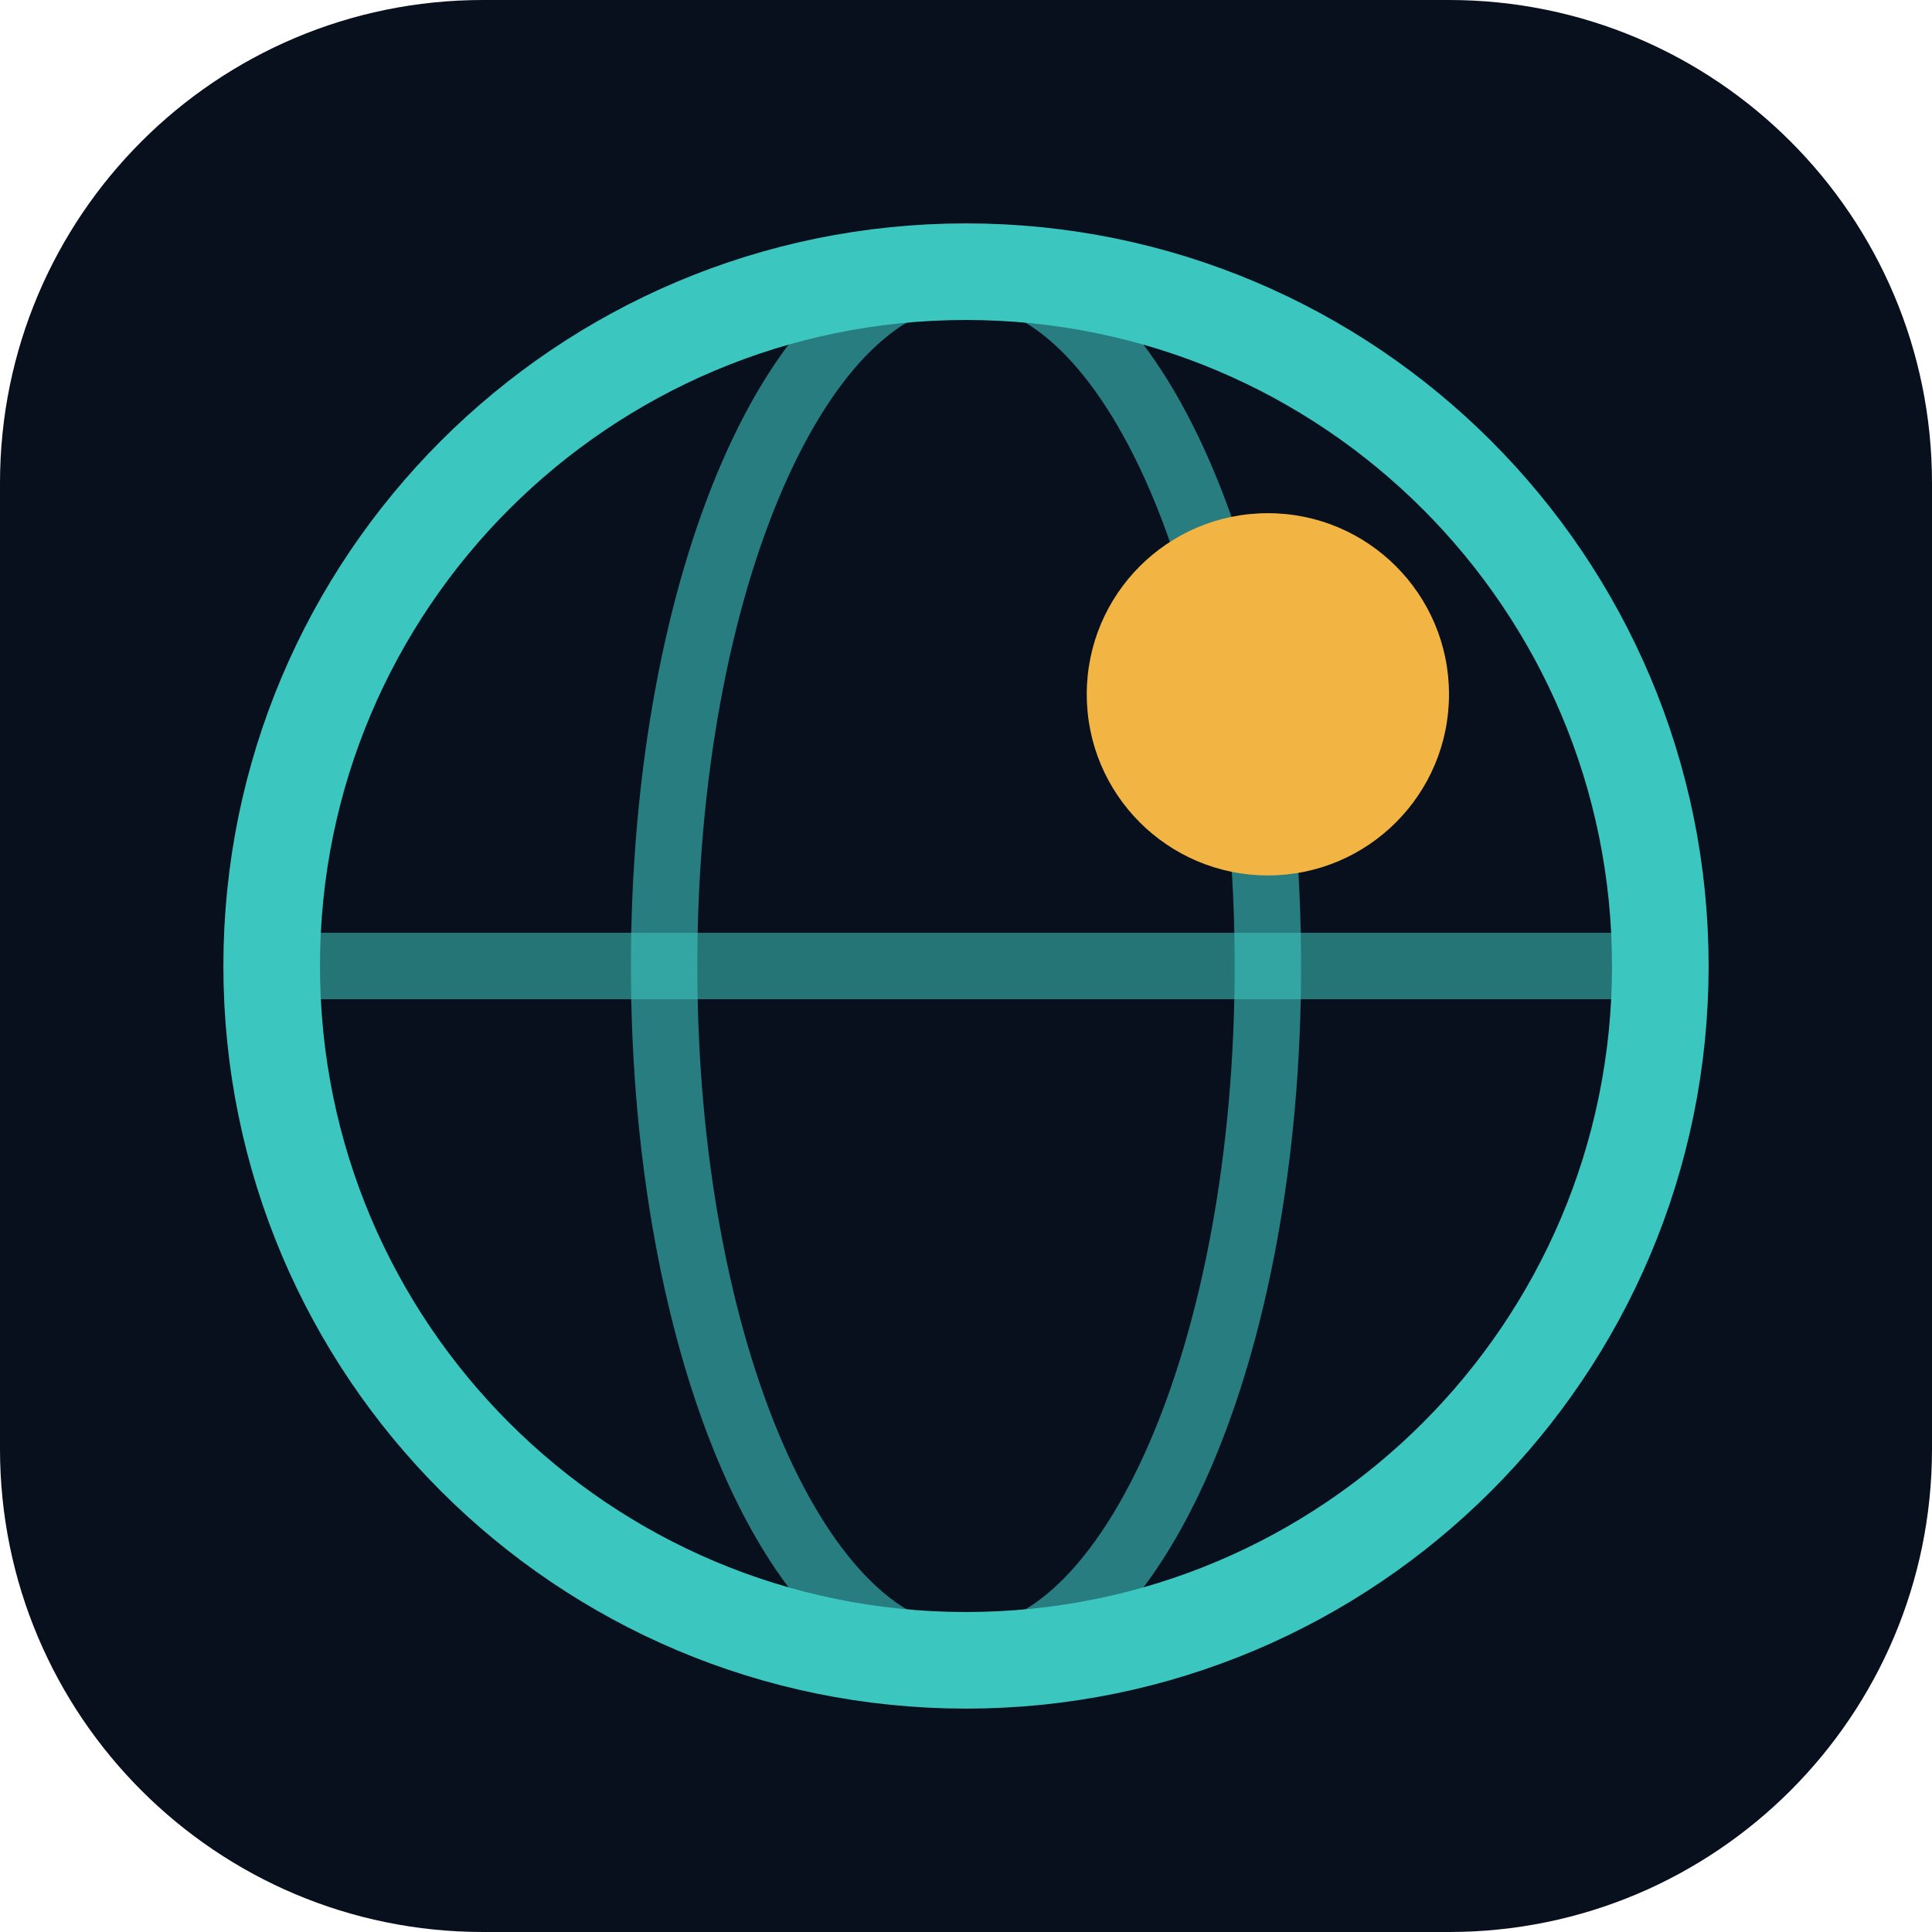
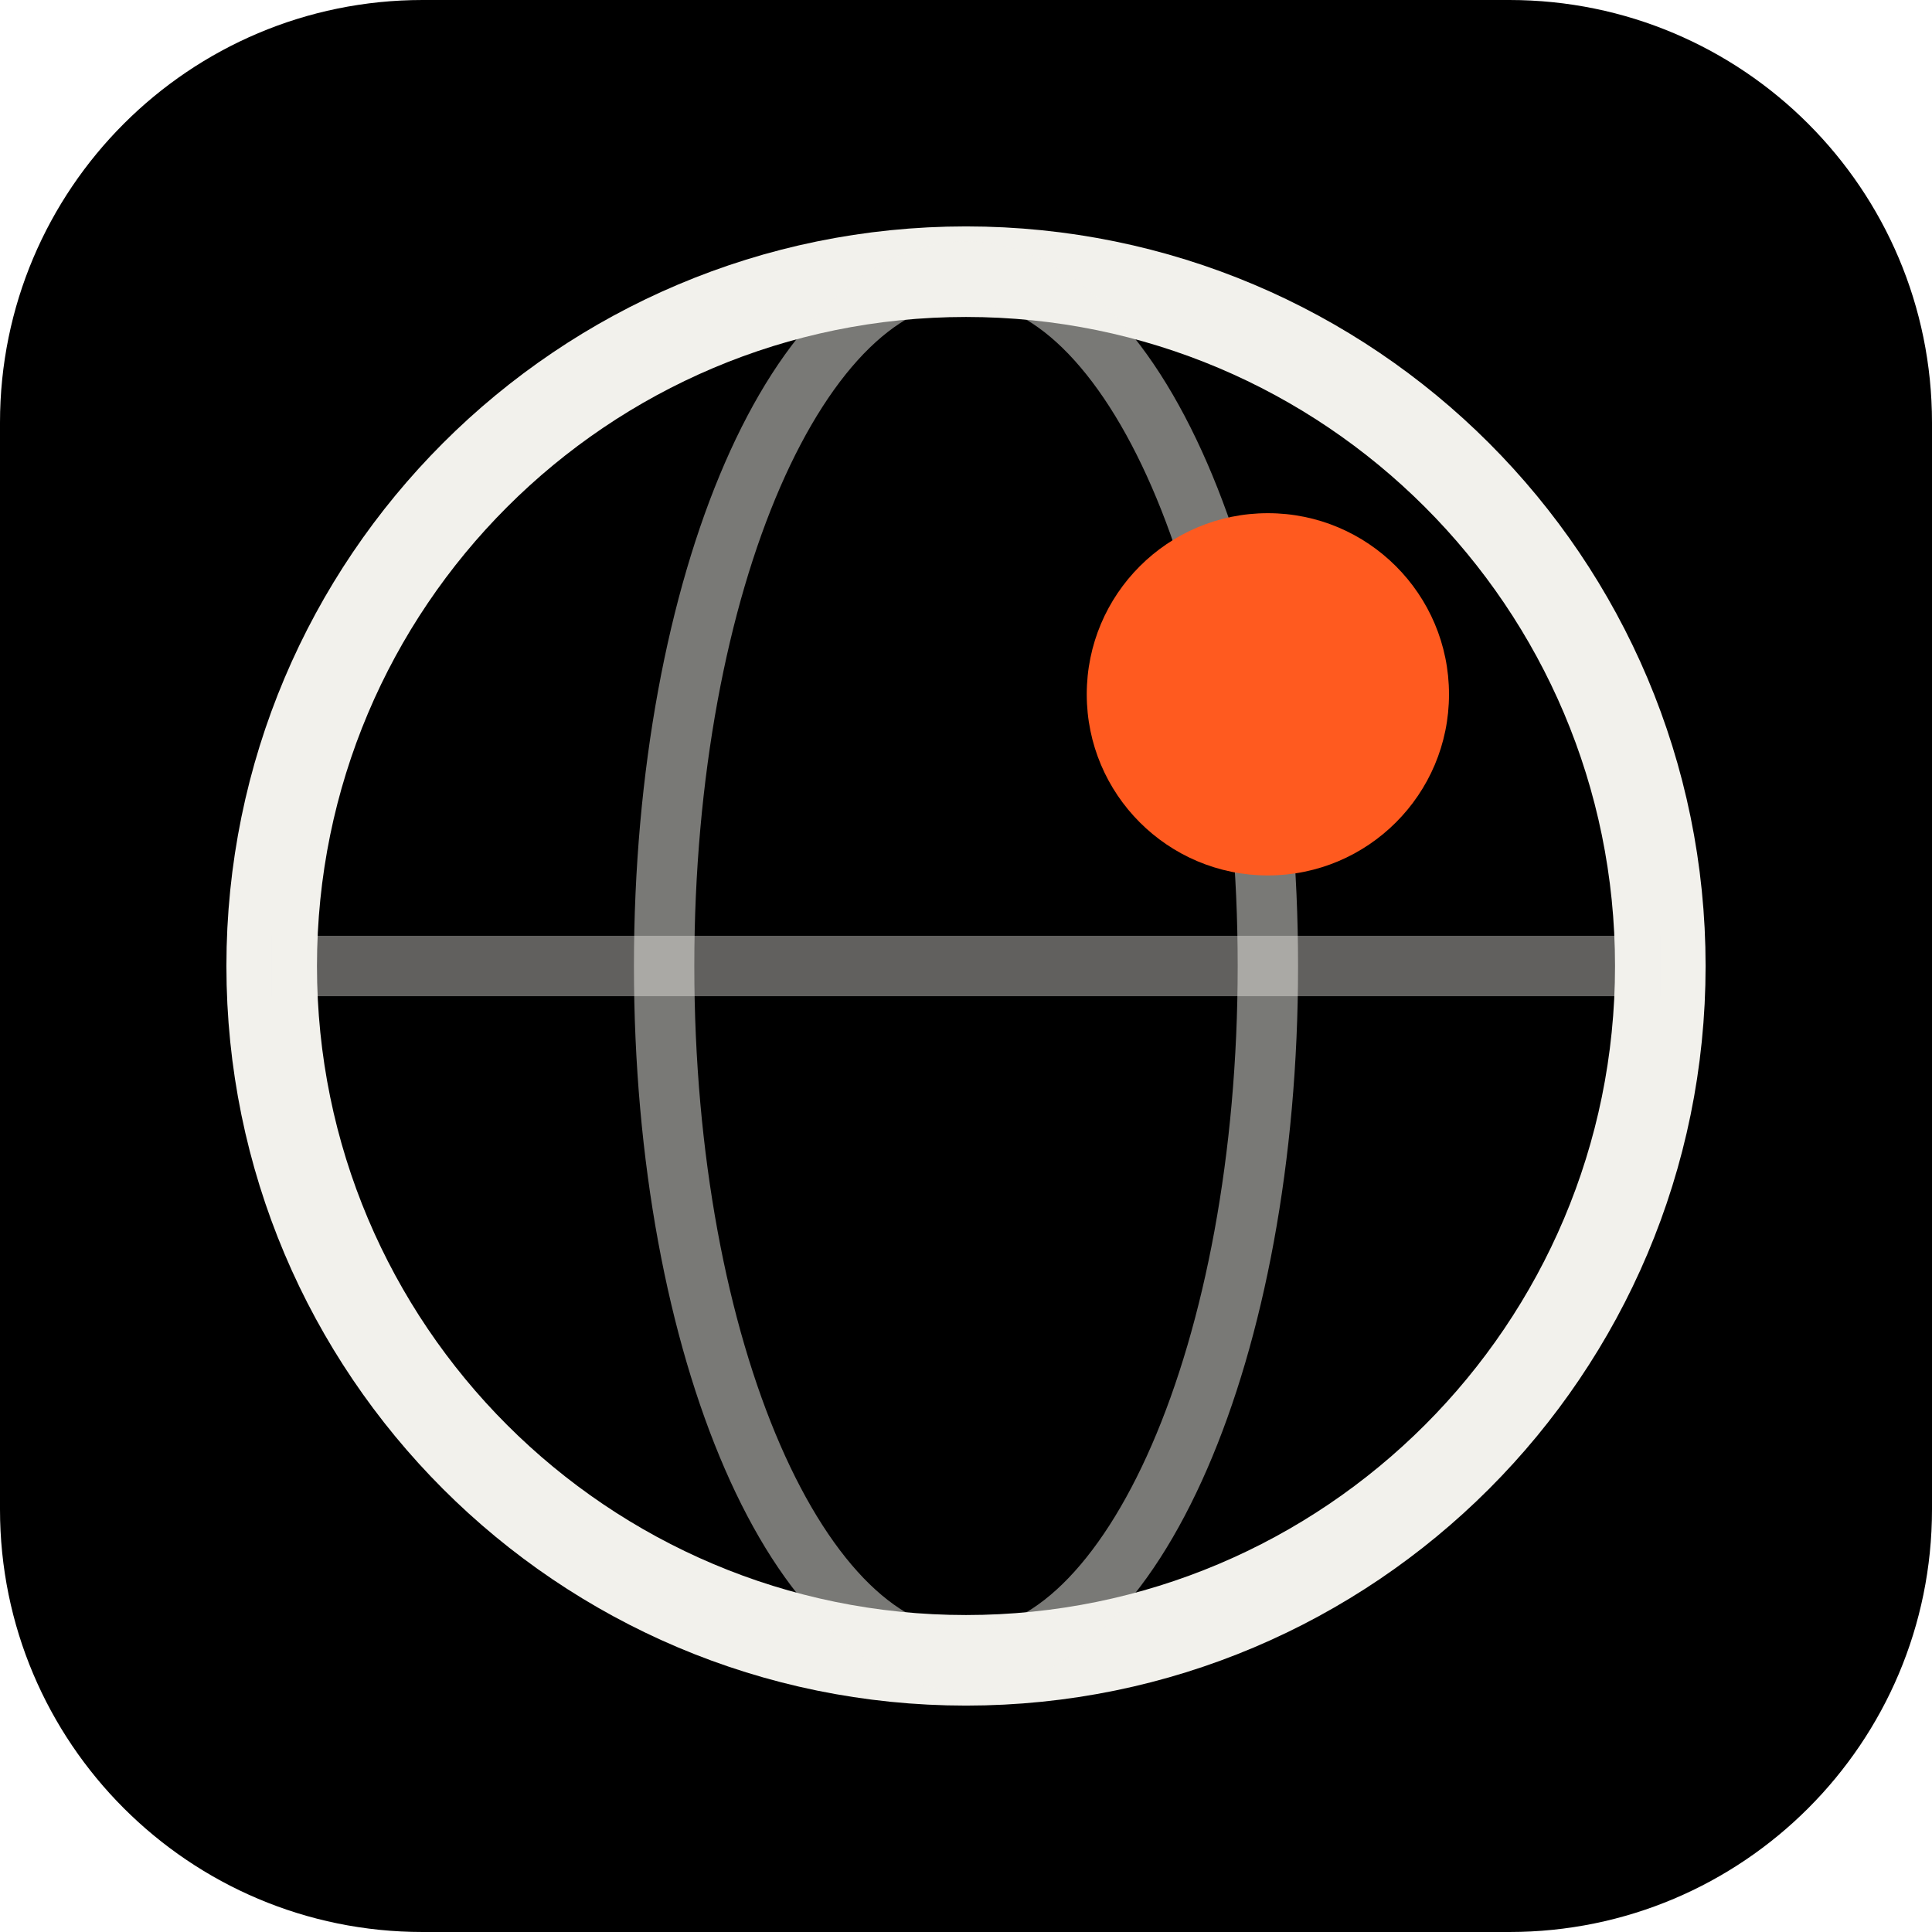
<svg xmlns="http://www.w3.org/2000/svg" viewBox="0 0 32 32">
-   <rect width="32" height="32" rx="8" fill="#08101D" />
-   <circle cx="16" cy="16" r="11.5" fill="none" stroke="#3CC6C0" stroke-width="1.6" />
-   <ellipse cx="16" cy="16" rx="5" ry="11.5" fill="none" stroke="#3CC6C0" stroke-width="1.1" opacity=".6" />
-   <path d="M4.5 16h23" stroke="#3CC6C0" stroke-width="1.1" opacity=".55" />
-   <circle cx="21" cy="11.5" r="3" fill="#F2B544" />
+   <rect width="32" height="32" rx="7" fill="#000" />
+   <circle cx="16" cy="16" r="11.5" fill="none" stroke="#F2F1EC" stroke-width="1.5" />
+   <ellipse cx="16" cy="16" rx="5" ry="11.5" fill="none" stroke="#F2F1EC" stroke-width="1" opacity=".5" />
+   <path d="M4.5 16h23" stroke="#F2F1EC" stroke-width="1" opacity=".4" />
+   <circle cx="21" cy="11.5" r="3" fill="#FF5A1F" />
</svg>
